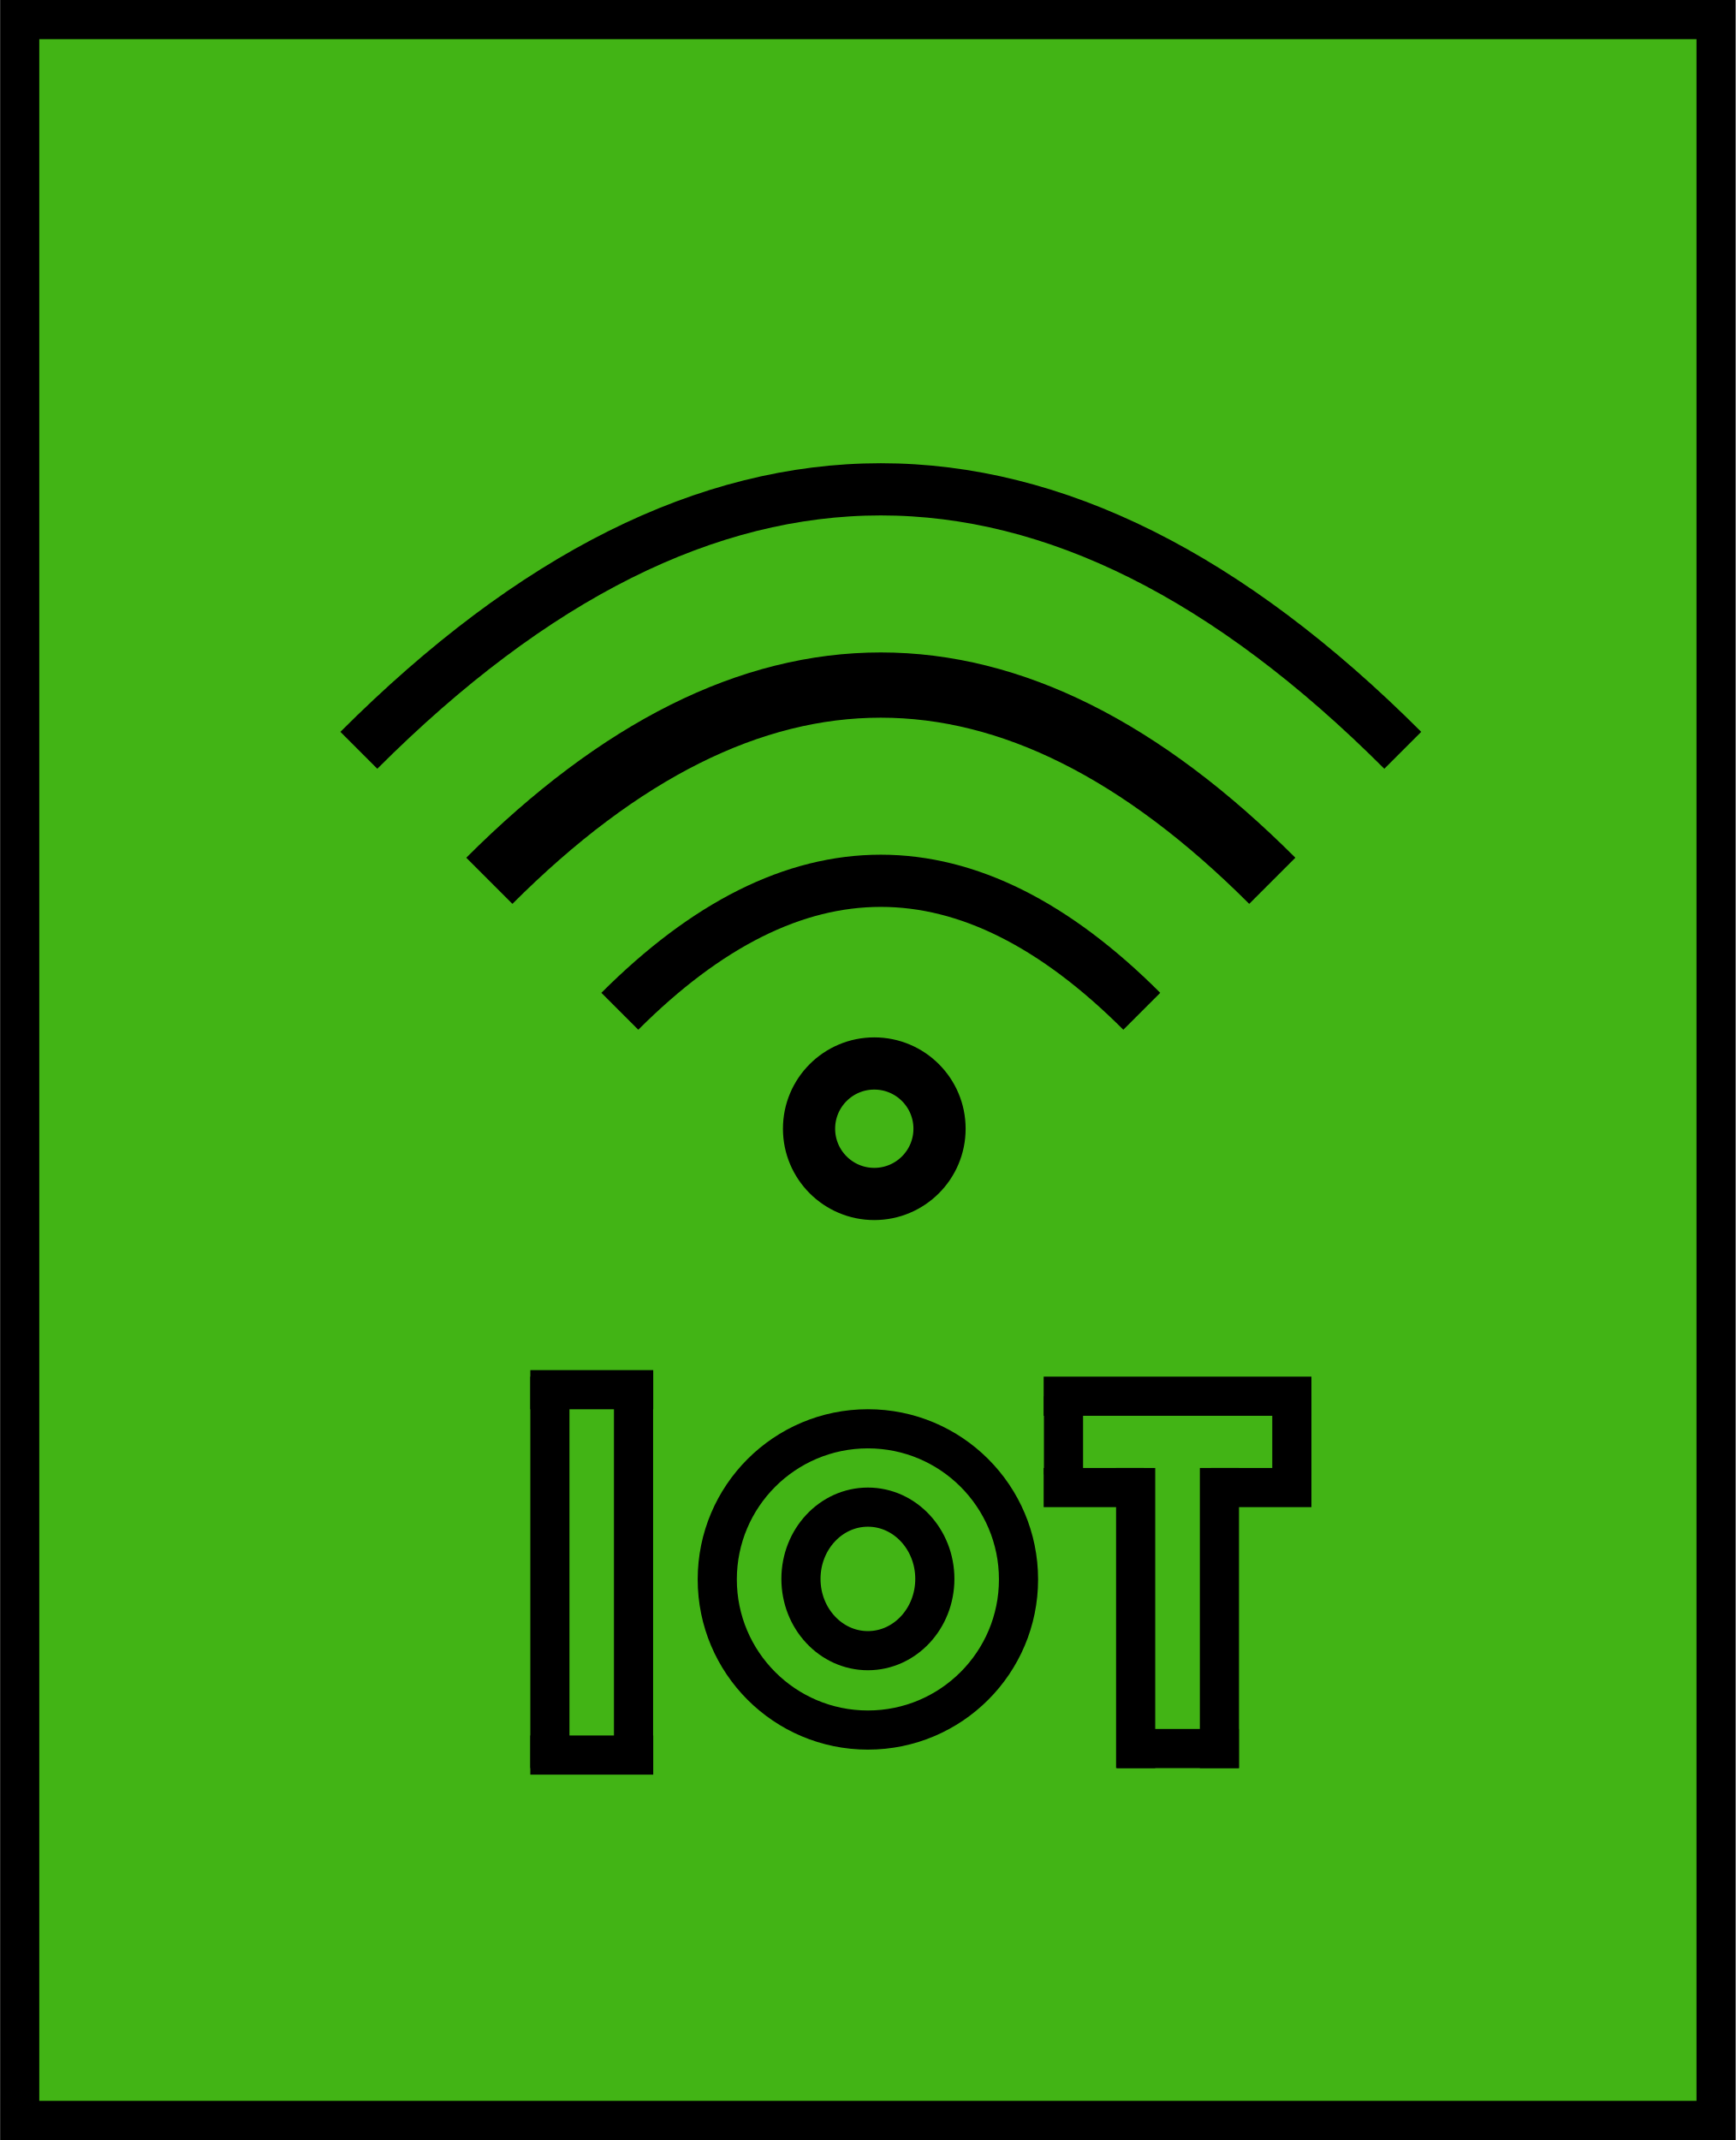
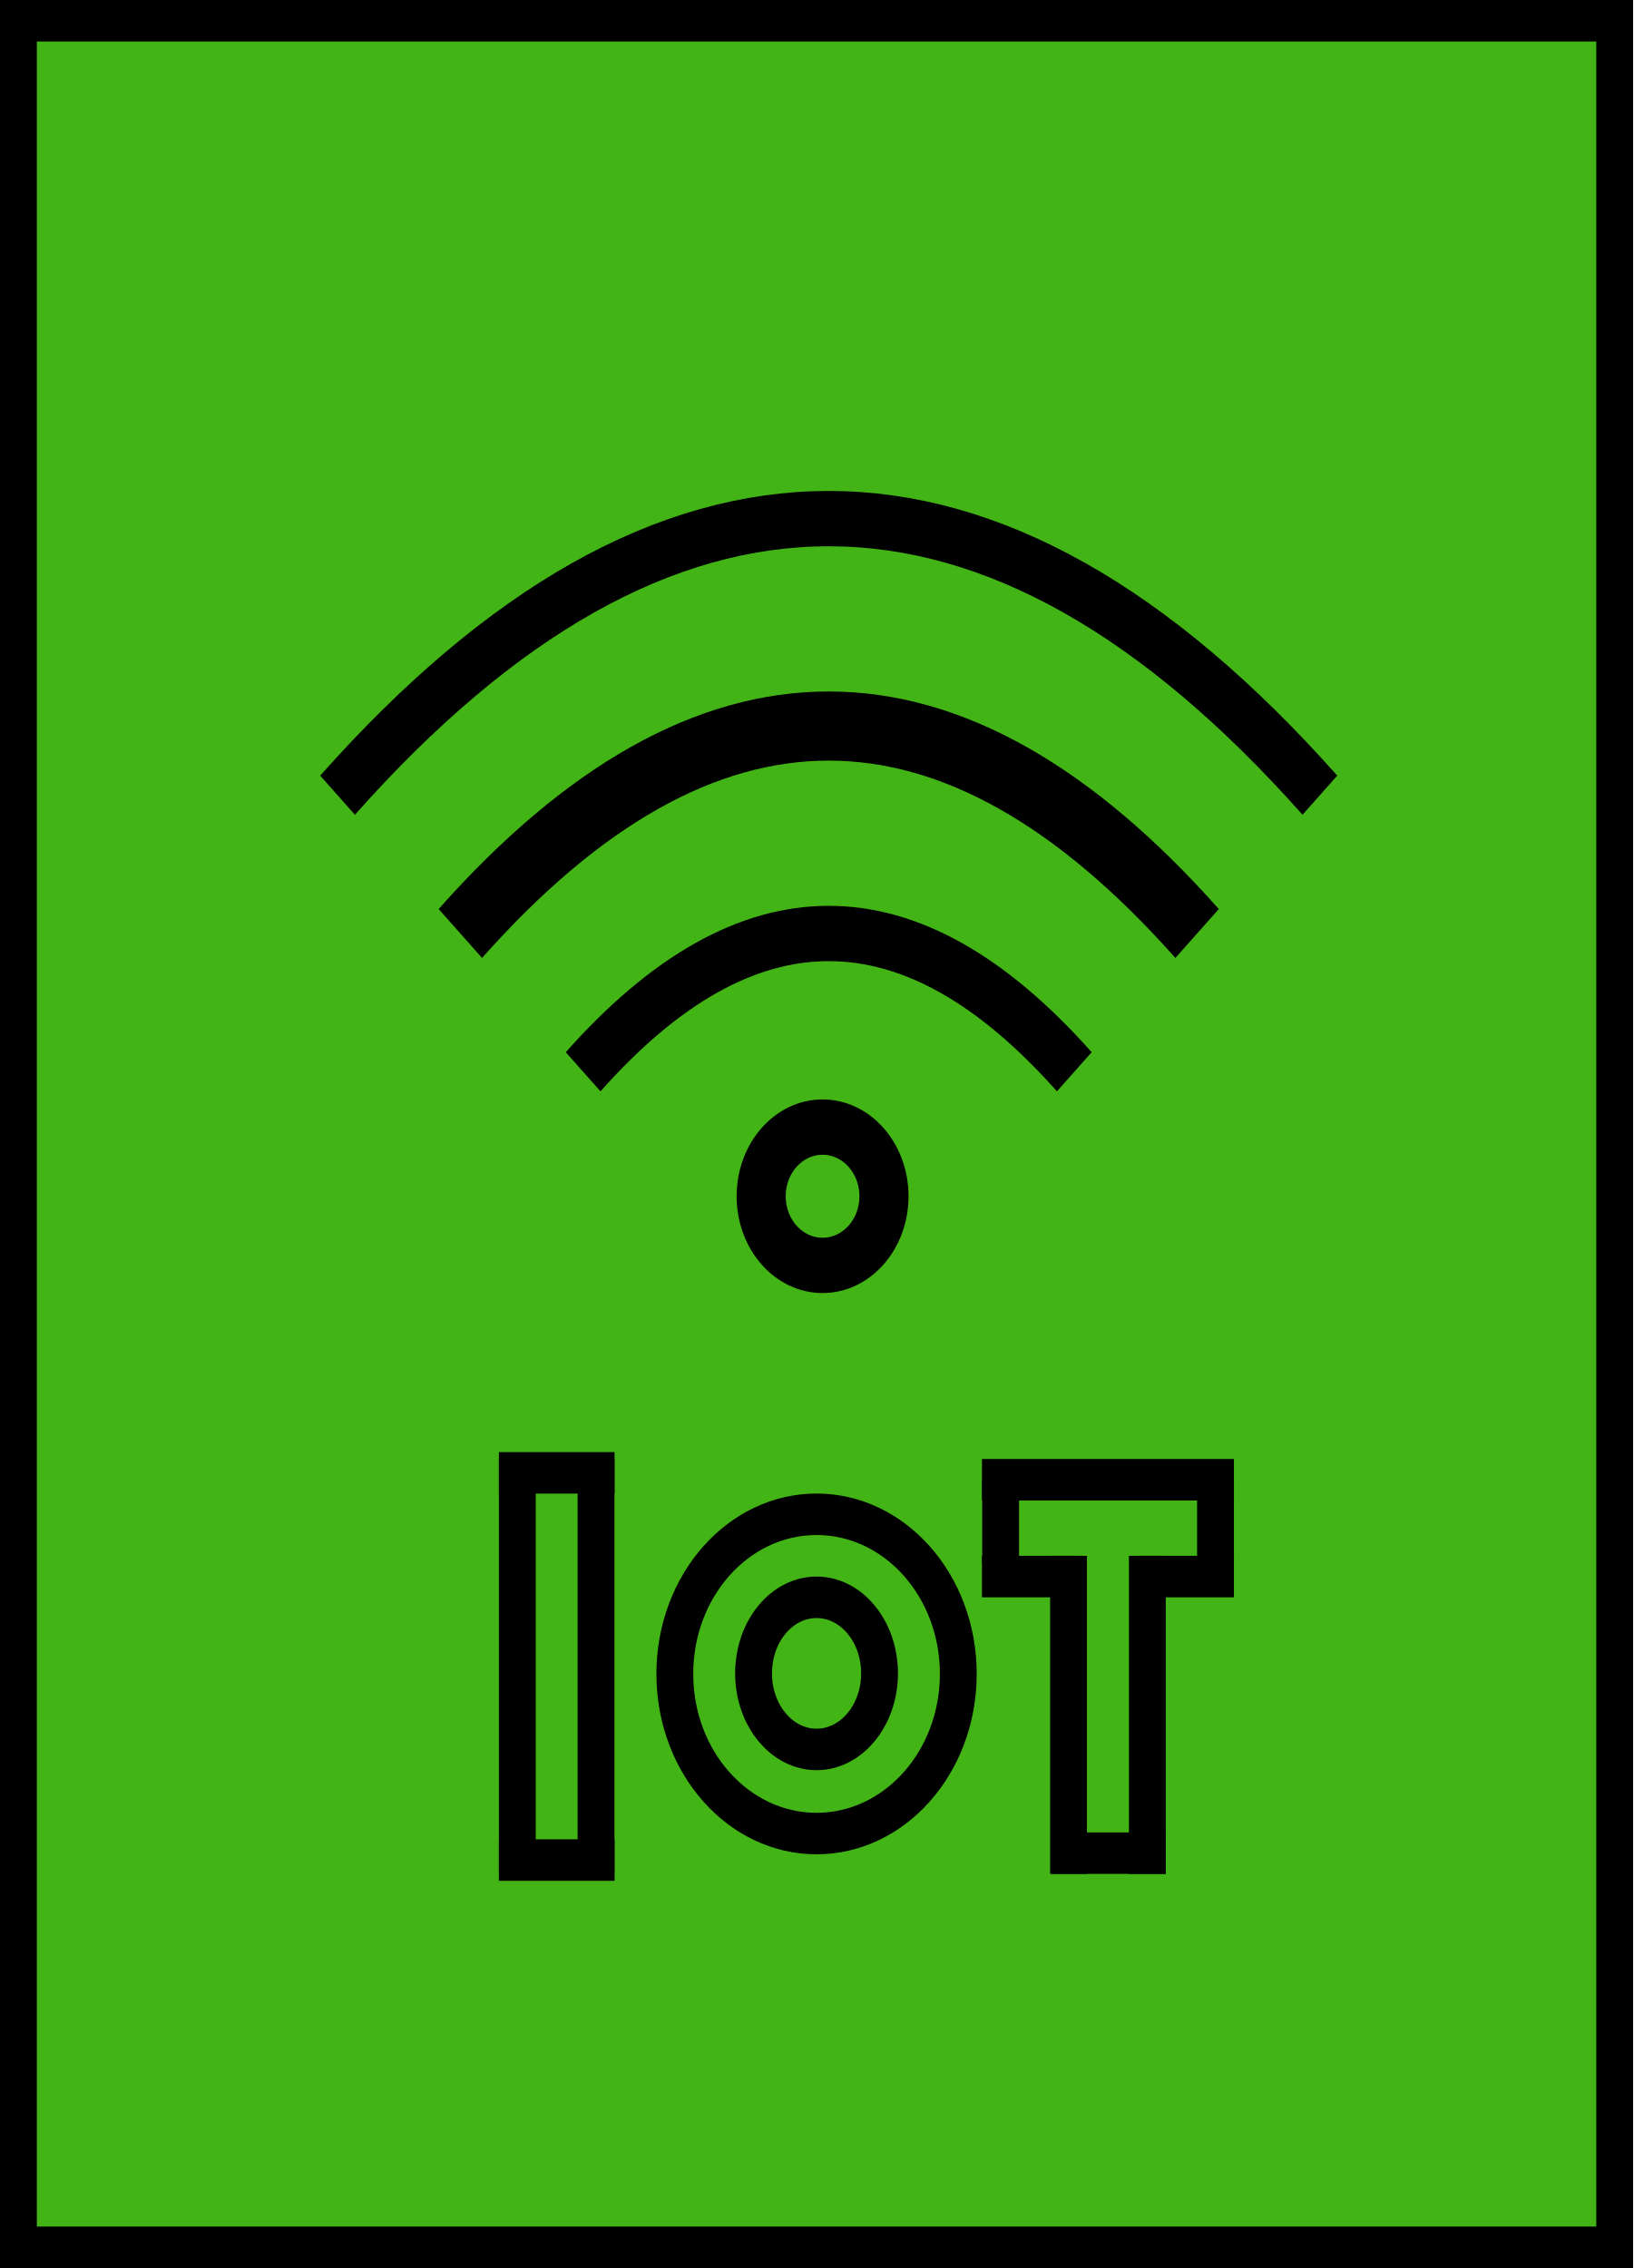
- <svg width="133px" height="164px" viewBox="-0.5 -0.5 133 164">
-   <defs />
-   <g>
-     <rect x="1.01" y="1" width="130" height="161" fill="#42b415" stroke="#000000" stroke-width="3" pointer-events="all" />
-     <path d="M 47 77 Q 67 57 87 77" fill="none" stroke="#000000" stroke-width="4" stroke-miterlimit="10" pointer-events="stroke" />
-     <path d="M 37 67 Q 67 37 97 67" fill="none" stroke="#000000" stroke-width="5" stroke-miterlimit="10" pointer-events="stroke" />
-     <path d="M 27 57 Q 67 17 107 57" fill="none" stroke="#000000" stroke-width="4" stroke-miterlimit="10" pointer-events="stroke" />
-     <ellipse cx="66.5" cy="86" rx="5" ry="5" fill="none" stroke="#000000" stroke-width="4" pointer-events="all" />
-     <ellipse cx="66.01" cy="120.54" rx="11.543" ry="11.543" fill="none" stroke="#000000" stroke-width="3" pointer-events="all" />
-     <path d="M 86.53 135 L 86.53 112" fill="none" stroke="#000000" stroke-width="3" stroke-miterlimit="10" pointer-events="stroke" />
-     <path d="M 92.95 135 L 92.95 112" fill="none" stroke="#000000" stroke-width="3" stroke-miterlimit="10" pointer-events="stroke" />
-     <path d="M 85.1 133.5 L 94.44 133.5" fill="none" stroke="#000000" stroke-width="3" stroke-miterlimit="10" pointer-events="stroke" />
-     <path d="M 79.48 113.5 L 87.17 113.5" fill="none" stroke="#000000" stroke-width="3" stroke-miterlimit="10" pointer-events="stroke" />
-     <path d="M 92.3 113.5 L 100 113.5" fill="none" stroke="#000000" stroke-width="3" stroke-miterlimit="10" pointer-events="stroke" />
-     <path d="M 98.5 112.5 L 98.5 106.5" fill="none" stroke="#000000" stroke-width="3" stroke-miterlimit="10" pointer-events="stroke" />
-     <path d="M 81 112.5 L 81 106.5" fill="none" stroke="#000000" stroke-width="3" stroke-miterlimit="10" pointer-events="stroke" />
-     <path d="M 79.48 106.5 L 100 106.5" fill="none" stroke="#000000" stroke-width="3" stroke-miterlimit="10" pointer-events="stroke" />
-     <path d="M 41.64 135 L 41.64 105" fill="none" stroke="#000000" stroke-width="3" stroke-miterlimit="10" pointer-events="stroke" />
-     <path d="M 48.05 135 L 48.05 105" fill="none" stroke="#000000" stroke-width="3" stroke-miterlimit="10" pointer-events="stroke" />
-     <path d="M 40.14 106 L 49.56 106" fill="none" stroke="#000000" stroke-width="3" stroke-miterlimit="10" pointer-events="stroke" />
-     <path d="M 40.14 134 L 49.56 134" fill="none" stroke="#000000" stroke-width="3" stroke-miterlimit="10" pointer-events="stroke" />
-     <ellipse cx="66.01" cy="120.5" rx="5.13" ry="5.5" fill="none" stroke="#000000" stroke-width="3" pointer-events="all" />
+ <svg width="9.525mm" height="13.229mm" viewBox="0 0 9.525 13.229">
+   <g id="g2513" transform="matrix(0.07161644,0,0,0.08066572,0.03509206,0.04033286)">
+     <rect x="1.01" y="1" width="130" height="161" fill="none" stroke="#000000" stroke-width="3" id="rect2475" style="fill:#42b415;fill-opacity:1" />
+     <path d="M 47,77 Q 67,57 87,77" fill="none" stroke="#000000" stroke-width="4" stroke-miterlimit="10" id="path2477" />
+     <path d="M 37,67 Q 67,37 97,67" fill="none" stroke="#000000" stroke-width="5" stroke-miterlimit="10" id="path2479" />
+     <path d="m 27,57 q 40,-40 80,0" fill="none" stroke="#000000" stroke-width="4" stroke-miterlimit="10" id="path2481" />
+     <circle cx="66.5" cy="86" fill="none" stroke="#000000" stroke-width="4" id="ellipse2483" r="5" />
+     <circle cx="66.01" cy="120.54" fill="none" stroke="#000000" stroke-width="3" id="ellipse2485" r="11.543" />
+     <path d="M 86.53,135 V 112" fill="none" stroke="#000000" stroke-width="3" stroke-miterlimit="10" id="path2487" />
+     <path d="M 92.95,135 V 112" fill="none" stroke="#000000" stroke-width="3" stroke-miterlimit="10" id="path2489" />
+     <path d="m 85.1,133.5 h 9.34" fill="none" stroke="#000000" stroke-width="3" stroke-miterlimit="10" id="path2491" />
+     <path d="m 79.48,113.5 h 7.69" fill="none" stroke="#000000" stroke-width="3" stroke-miterlimit="10" id="path2493" />
+     <path d="M 92.3,113.5 H 100" fill="none" stroke="#000000" stroke-width="3" stroke-miterlimit="10" id="path2495" />
+     <path d="m 98.5,112.5 v -6" fill="none" stroke="#000000" stroke-width="3" stroke-miterlimit="10" id="path2497" />
+     <path d="m 81,112.5 v -6" fill="none" stroke="#000000" stroke-width="3" stroke-miterlimit="10" id="path2499" />
+     <path d="M 79.48,106.5 H 100" fill="none" stroke="#000000" stroke-width="3" stroke-miterlimit="10" id="path2501" />
+     <path d="M 41.64,135 V 105" fill="none" stroke="#000000" stroke-width="3" stroke-miterlimit="10" id="path2503" />
+     <path d="M 48.05,135 V 105" fill="none" stroke="#000000" stroke-width="3" stroke-miterlimit="10" id="path2505" />
+     <path d="m 40.14,106 h 9.42" fill="none" stroke="#000000" stroke-width="3" stroke-miterlimit="10" id="path2507" />
+     <path d="m 40.14,134 h 9.42" fill="none" stroke="#000000" stroke-width="3" stroke-miterlimit="10" id="path2509" />
+     <ellipse cx="66.01" cy="120.5" rx="5.13" ry="5.5" fill="none" stroke="#000000" stroke-width="3" id="ellipse2511" />
  </g>
</svg>
